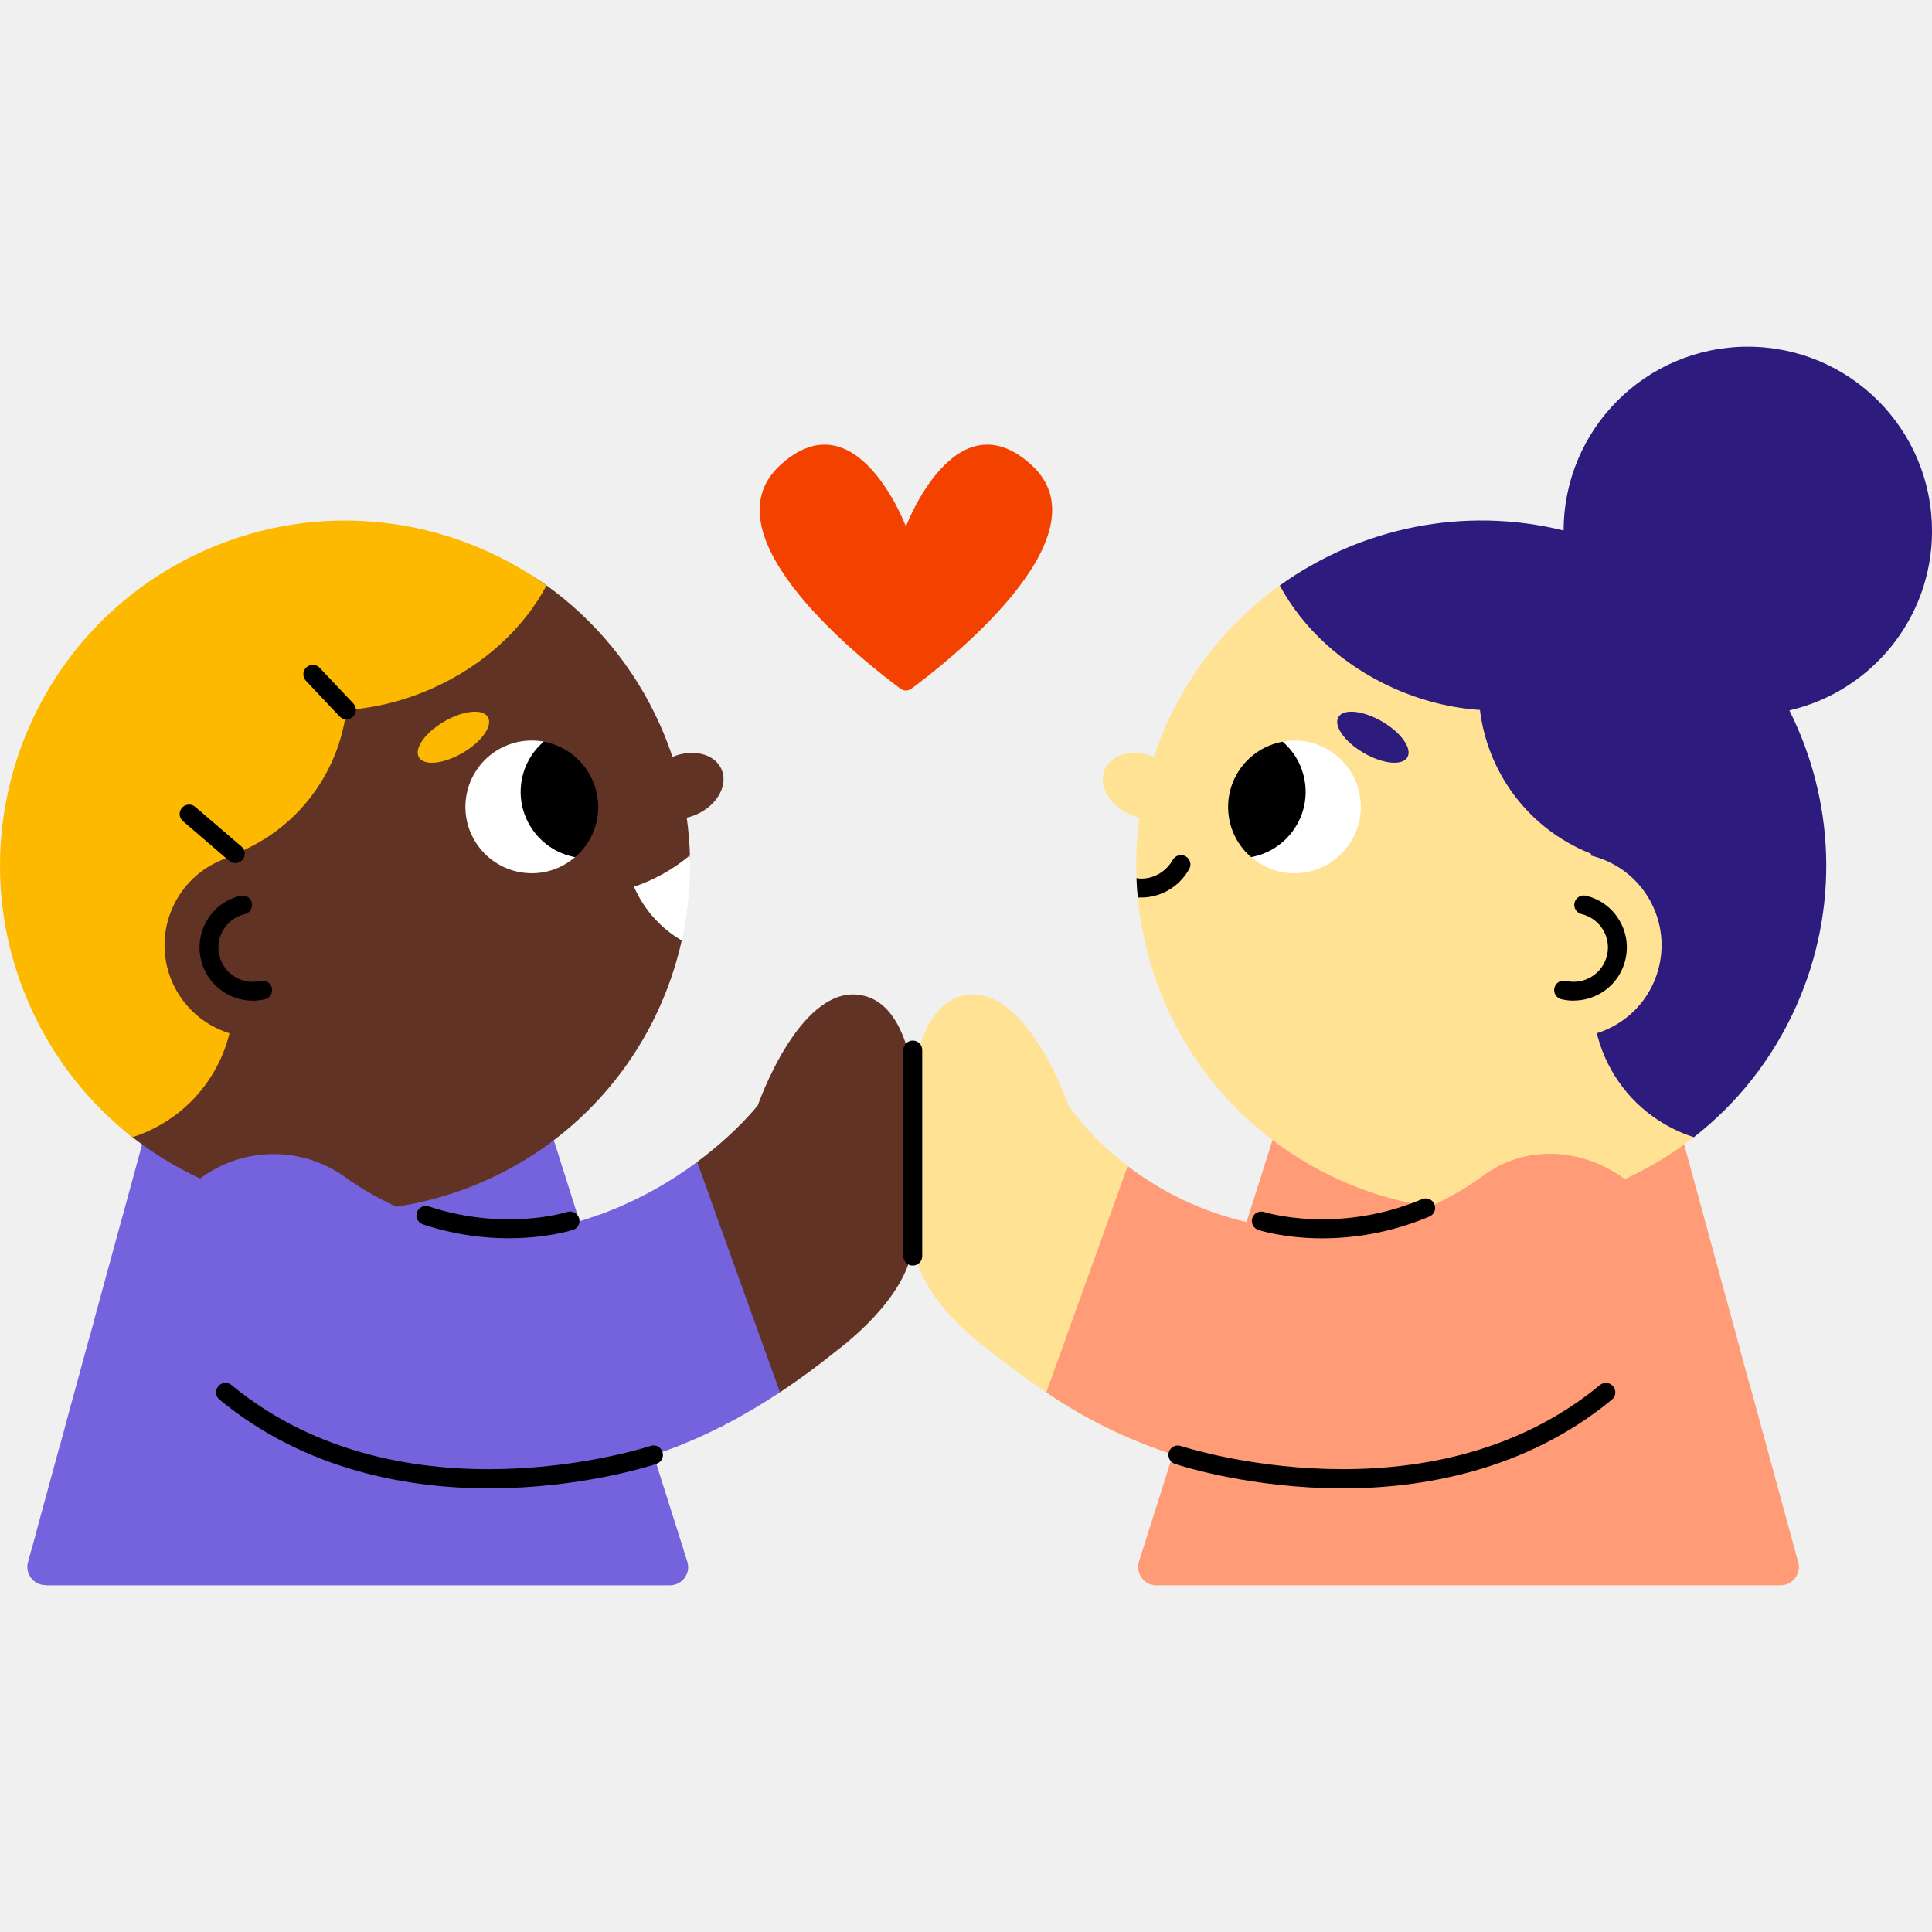
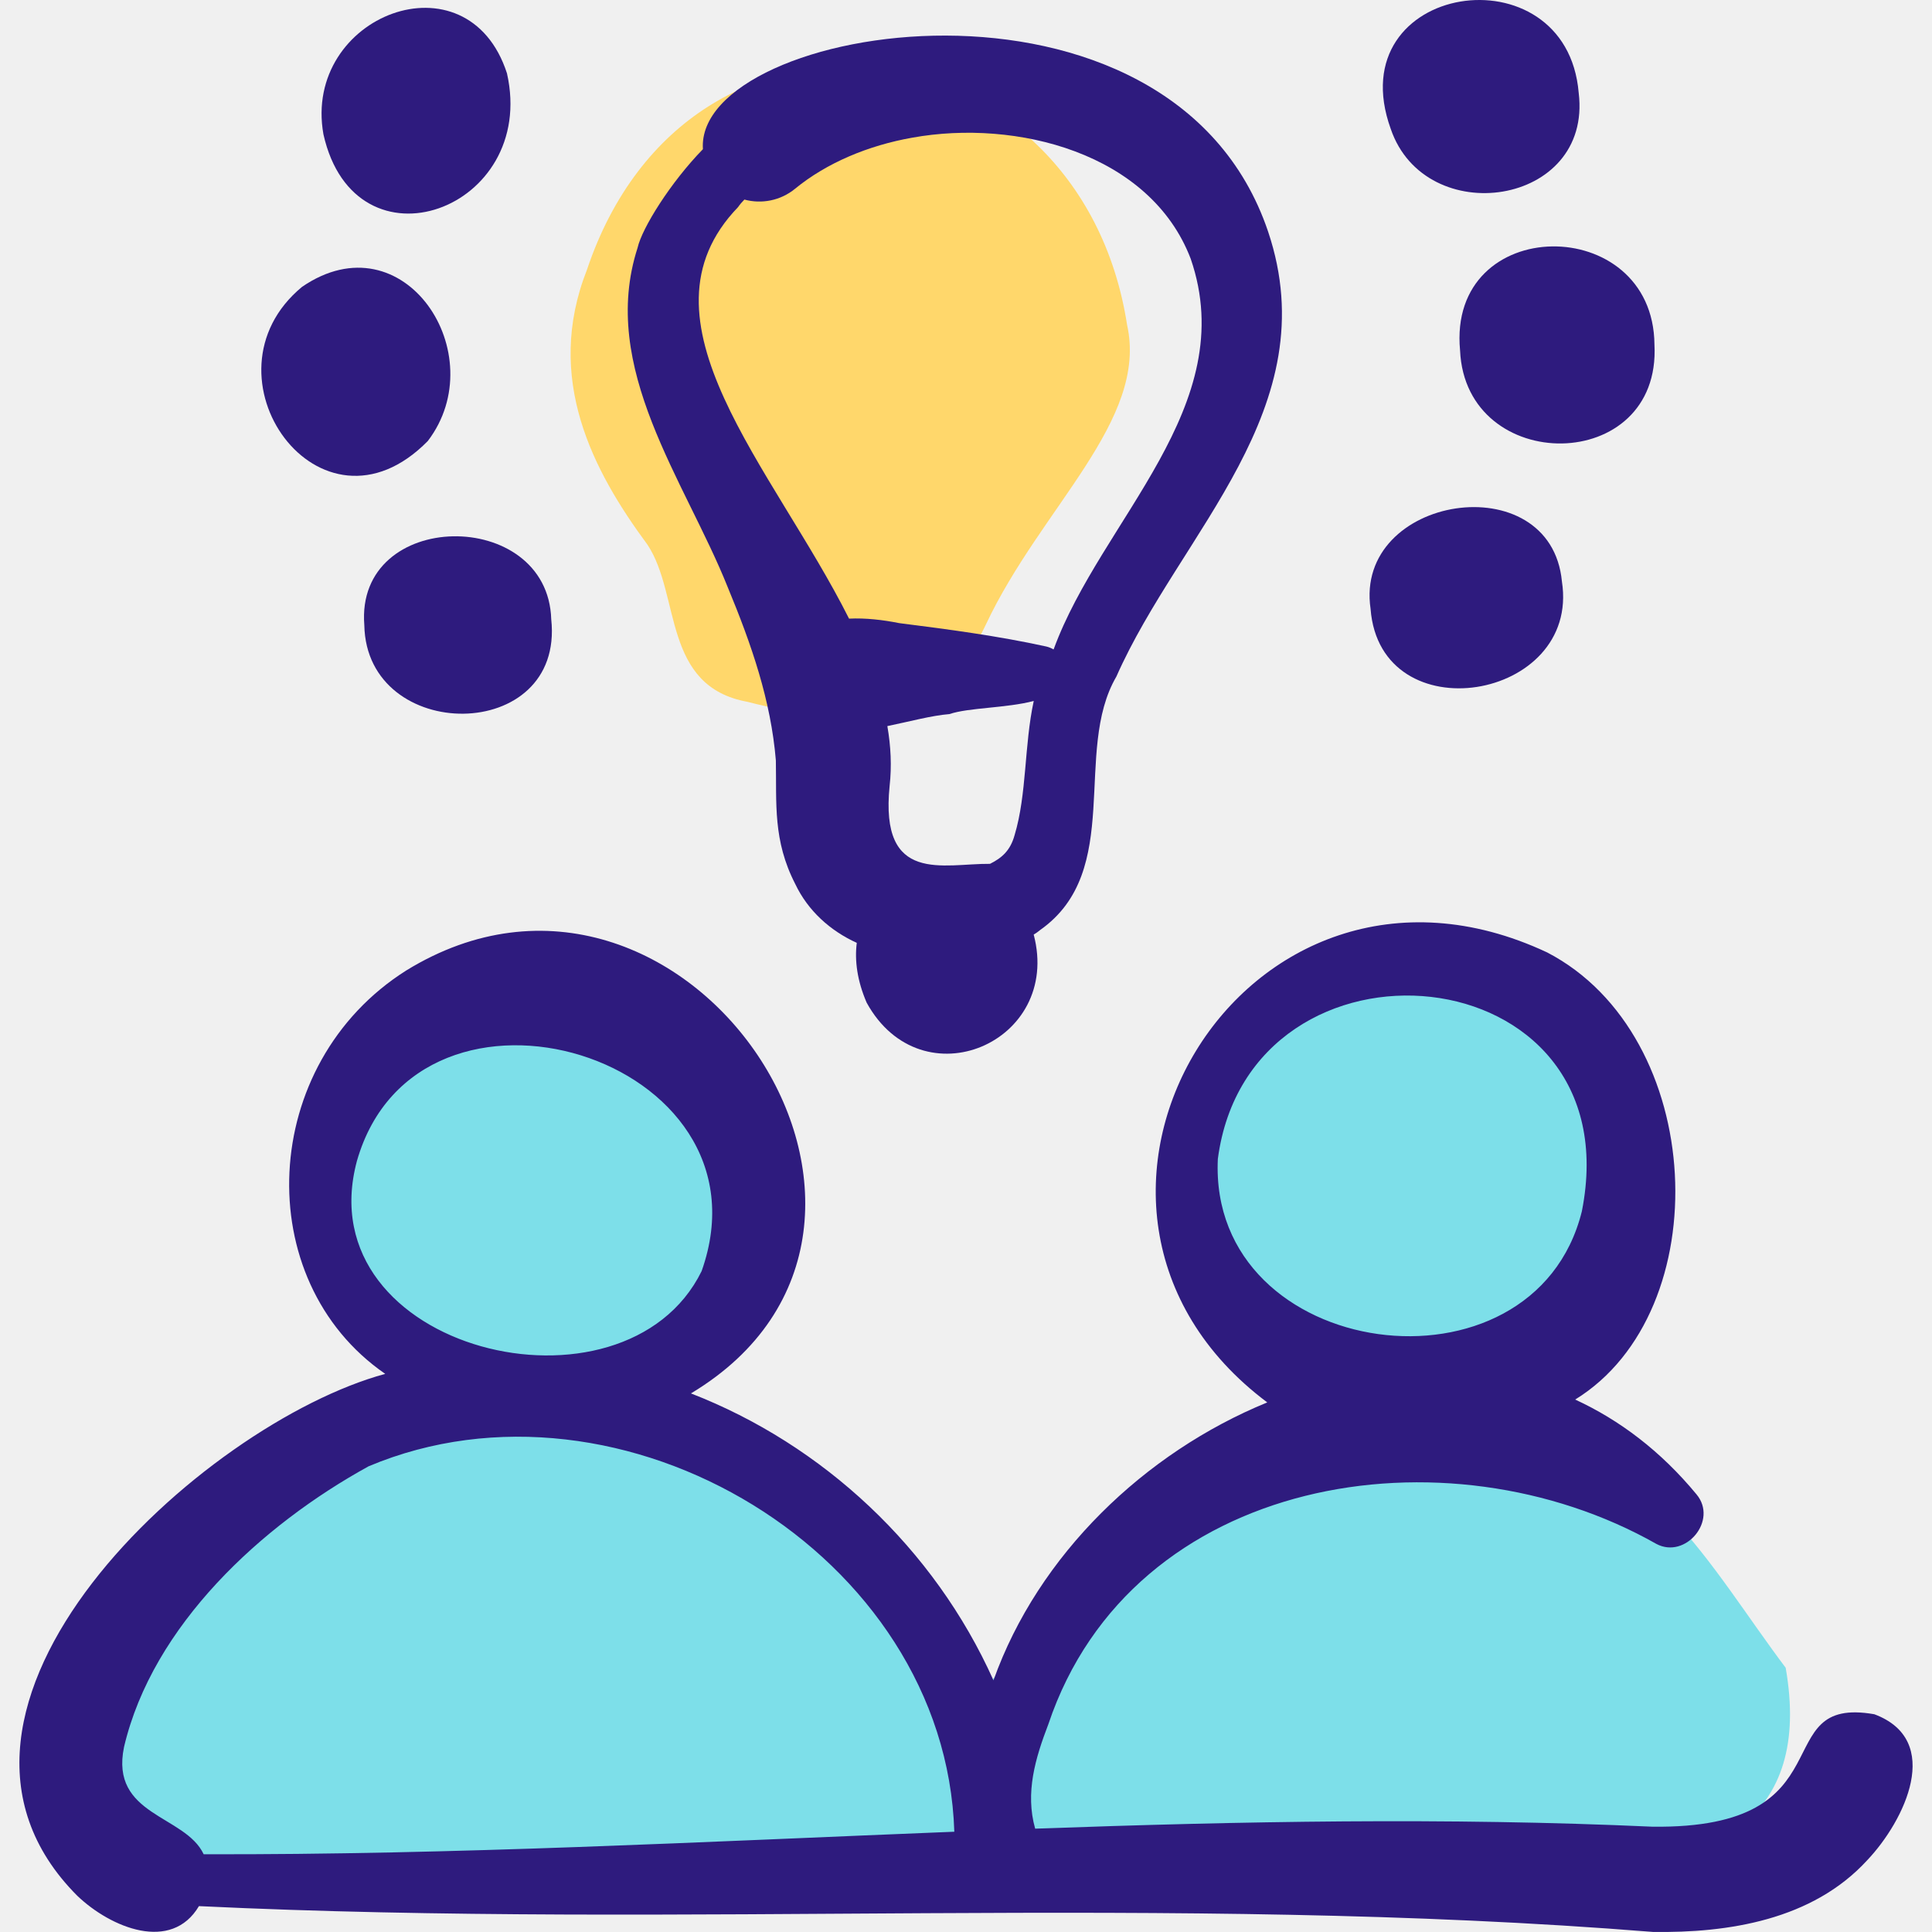
- <svg xmlns="http://www.w3.org/2000/svg" width="384" height="384" viewBox="0 0 384 384" fill="none">
-   <g clip-path="url(#clip0_609_761)">
-     <path d="M353.9 315.09H229.83C227.38 315.09 225.64 312.71 226.38 310.37L262.86 195.23L327.3 200.24L345.84 268.14L346.03 272.73L347.62 274.65L357.41 310.51C358.04 312.81 356.3 315.09 353.91 315.09H353.9Z" fill="#FF9B77" style="fill:#FF9B77;fill:color(display-p3 1 0.608 0.467);fill-opacity:1;" />
-     <path d="M345.83 268.14C339.38 287.93 332.98 302.21 330.67 304.75C328.23 303.09 322.36 290.87 316.44 267.83C315.6 264.56 314.77 261.1 313.99 257.54C319.11 239.95 322.05 224.74 322.05 215.33C322.05 211.26 321.55 208.19 320.51 205.95C318.89 202.42 316.25 201.68 314.33 201.68C312.06 201.68 308.95 202.72 307.09 207.62C305.91 210.71 305.32 215.1 305.32 220.69C305.32 231.34 307.41 244.87 310.13 257.4C309.65 259.01 309.15 260.65 308.64 262.31C301.61 285.08 294.16 301.97 291.63 304.75C289.18 303.09 283.31 290.87 277.39 267.83C276.55 264.56 275.73 261.1 274.94 257.54C280.06 239.95 282.99 224.74 282.99 215.33C282.99 211.26 282.49 208.19 281.46 205.95C279.83 202.42 277.2 201.68 275.27 201.68C273 201.68 269.9 202.72 268.03 207.62C266.86 210.71 266.26 215.11 266.26 220.69C266.26 231.34 268.36 244.87 271.06 257.4C270.59 259.01 270.1 260.65 269.58 262.31C262.54 285.09 255.1 301.97 252.56 304.75C250.22 303.16 244.7 291.81 239.01 270.45L236.93 277C239.38 285.46 241.93 292.78 244.34 298.21C248.45 307.46 251.02 308.66 252.79 308.66C254.34 308.66 256.12 307.77 260.88 297.06C263.86 290.36 267.26 281.39 270.45 271.8C271.24 269.42 272 267.08 272.73 264.75C273.63 268.46 274.56 271.99 275.48 275.25C278.07 284.46 280.81 292.4 283.39 298.21C287.49 307.46 290.06 308.66 291.85 308.66C293.4 308.66 295.18 307.77 299.94 297.06C302.92 290.36 306.32 281.4 309.51 271.8C310.3 269.42 311.06 267.08 311.79 264.75C312.68 268.46 313.61 272 314.53 275.25C317.12 284.46 319.86 292.4 322.44 298.21C326.55 307.46 329.12 308.66 330.89 308.66C332.44 308.66 334.22 307.77 338.98 297.06C341.66 291.03 344.68 283.16 347.59 274.65L345.81 268.14H345.83ZM270.49 213.25C271.27 208.06 272.88 205.41 275.28 205.41C276.3 205.41 277.58 205.77 278.45 208.54C280.48 214.99 278.56 229.86 273.3 249.48C270.73 235.9 269.18 222.07 270.5 213.24L270.49 213.25ZM309.54 213.25C310.31 208.06 311.92 205.41 314.32 205.41C315.34 205.41 316.62 205.77 317.49 208.54C319.51 214.99 317.59 229.86 312.34 249.48C309.77 235.9 308.22 222.07 309.54 213.24V213.25Z" fill="#FF9B77" style="fill:#FF9B77;fill:color(display-p3 1 0.608 0.467);fill-opacity:1;" />
-     <path d="M314.56 118.65C291.47 108.35 273.51 102.61 254.36 116.36C244.83 123.21 236.92 132.59 231.8 144.09C230.86 146.19 230.04 148.31 229.33 150.45C225.28 148.76 220.97 149.82 219.6 152.88C218.2 156 220.42 160.03 224.54 161.86C225.19 162.15 225.84 162.36 226.5 162.51C225.93 166.54 225.74 170.57 225.89 174.56C225.92 175.25 228.31 175.56 228.36 176.25C228.4 176.83 226.09 177.79 226.14 178.36C228.38 202.2 243.06 224.17 266.49 234.63C290.51 245.34 317.42 241.12 336.77 225.95C345.27 219.28 346.12 208.22 350.83 197.66C366.25 163.08 349.15 134.07 314.57 118.65H314.56Z" fill="#FFE293" style="fill:#FFE293;fill:color(display-p3 1 0.886 0.577);fill-opacity:1;" />
-     <path d="M384 105.52C384 85.3 367.61 68.91 347.39 68.91C327.17 68.91 310.82 85.25 310.78 105.44C290.97 100.54 270.37 104.87 254.37 116.37C258.86 124.75 266.72 132.18 276.99 136.78C282.67 139.32 288.5 140.73 294.15 141.11C295.6 152.98 303.05 163.82 314.76 169.07C315.24 169.29 315.73 169.49 316.22 169.69C316.35 174.92 317.7 180.02 320.11 184.6C319.74 185.28 319.39 185.96 319.07 186.67C312.55 201.25 319.07 218.35 333.65 224.87C334.65 225.32 335.65 225.7 336.67 226.03C345.22 219.35 352.3 210.55 357.02 199.96C365.74 180.41 364.57 158.95 355.65 141.2C371.89 137.45 384.01 122.91 384.01 105.53L384 105.52Z" fill="#2E1B7E" style="fill:#2E1B7E;fill:color(display-p3 0.18 0.106 0.494);fill-opacity:1;" />
-     <path d="M329.02 181.27C332.66 190.71 327.97 201.31 318.53 204.96C309.1 208.6 298.49 203.91 294.85 194.47C291.2 185.03 295.9 174.43 305.33 170.78C314.77 167.14 325.37 171.83 329.02 181.27Z" fill="#FFE293" style="fill:#FFE293;fill:color(display-p3 1 0.886 0.577);fill-opacity:1;" />
-     <path d="M312.78 198.89C311.97 198.89 311.15 198.8 310.34 198.6C309.33 198.36 308.71 197.35 308.95 196.35C309.19 195.34 310.19 194.72 311.21 194.95C312.98 195.37 314.81 195.07 316.36 194.11C317.91 193.15 318.99 191.65 319.41 189.88C320.27 186.22 318 182.55 314.34 181.68C313.33 181.44 312.71 180.43 312.95 179.43C313.19 178.42 314.19 177.8 315.2 178.03C317.95 178.68 320.28 180.35 321.76 182.75C323.24 185.15 323.71 187.98 323.06 190.73C322.41 193.48 320.74 195.81 318.34 197.29C316.65 198.33 314.74 198.87 312.8 198.87L312.78 198.89Z" fill="black" style="fill:black;fill-opacity:1;" />
-     <path d="M266.01 142.53C265.01 144.26 267.26 147.45 271.05 149.65C274.83 151.86 278.72 152.25 279.73 150.52C280.74 148.79 278.48 145.6 274.69 143.4C270.9 141.19 267.01 140.81 266.01 142.53Z" fill="#2E1B7E" style="fill:#2E1B7E;fill:color(display-p3 0.18 0.106 0.494);fill-opacity:1;" />
-     <path d="M254.92 147.41C257.27 149.42 255.58 169.09 248.67 170.35C251.44 172.75 255.18 173.98 259.09 173.44C266.3 172.44 271.34 165.78 270.35 158.57C269.35 151.35 262.69 146.31 255.48 147.31C255.28 147.34 255.1 147.36 254.93 147.41H254.92Z" fill="white" style="fill:white;fill-opacity:1;" />
-     <path d="M244.22 162.19C244.67 165.49 246.32 168.35 248.67 170.36C255.59 169.1 260.35 162.6 259.38 155.59C258.92 152.28 257.28 149.43 254.93 147.42C248.01 148.68 243.25 155.18 244.22 162.19Z" fill="black" style="fill:black;fill-opacity:1;" />
-     <path d="M236.35 172.75C234.81 175.51 232.17 177.48 229.12 178.14C228.37 178.3 227.61 178.39 226.87 178.39C226.62 178.39 226.37 178.39 226.14 178.36C226.01 177.1 225.93 175.83 225.88 174.55C226.65 174.68 227.48 174.66 228.32 174.48C230.32 174.04 232.06 172.74 233.09 170.92C233.6 170.01 234.74 169.69 235.64 170.19C236.55 170.7 236.87 171.84 236.36 172.74L236.35 172.75Z" fill="black" style="fill:black;fill-opacity:1;" />
-     <path d="M224.15 231.77L225.89 257.02L207.98 276.73C204.3 274.31 200.62 271.61 196.94 268.64C195.93 267.83 182.76 258.68 181.56 247.48C180.41 236.78 176.9 199.36 192.52 197.7C204.34 196.45 212.37 219.67 212.37 219.67C212.37 219.67 216.15 225.65 224.15 231.76V231.77Z" fill="#FFE293" style="fill:#FFE293;fill:color(display-p3 1 0.886 0.577);fill-opacity:1;" />
-     <path d="M332.49 258.66C331.29 264.59 327.83 269.96 322.93 273.5C316.09 278.46 302.57 286.84 284.54 291.07C283.95 291.21 283.09 290.23 282.5 290.36C281.86 290.5 281.49 291.74 280.84 291.86C275.07 292.99 268.89 293.67 262.35 293.68C262.29 293.68 261.48 292.16 260.83 292.15C260.19 292.15 258.93 293.67 258.29 293.65C254.22 293.51 250.1 293.06 245.97 292.32C245.28 292.2 244.47 290.96 243.77 290.82C243.02 290.67 242.39 291.61 241.63 291.44C236.38 290.24 231.18 288.59 226.16 286.54C225.62 286.31 225.53 285.27 224.99 285.04C224.39 284.78 223.32 285.33 222.72 285.06C217.51 282.7 212.54 279.9 207.97 276.74L224.14 231.77C225.37 232.71 226.69 233.65 228.12 234.57C228.82 235.03 229.28 236.55 230.03 237C230.65 237.36 231.56 236.64 232.21 237C233.66 237.78 235.18 238.54 236.79 239.24C237.43 239.52 237.67 240.7 238.34 240.96C238.85 241.16 239.77 240.46 240.29 240.65C243.36 241.78 246.68 242.74 250.28 243.43C271.66 248.83 289.37 237.6 294.3 234.03C297.86 231.3 301.78 229.84 305.72 229.44C306.35 229.38 307.09 230.45 307.71 230.44C308.33 230.43 308.84 229.34 309.46 229.37C311.9 229.52 314.3 230.05 316.58 230.91C317.15 231.12 317.29 232.97 317.85 233.22C318.47 233.5 319.5 232.2 320.1 232.53C329.01 237.46 335.13 247.52 332.49 258.66Z" fill="#FF9B77" style="fill:#FF9B77;fill:color(display-p3 1 0.608 0.467);fill-opacity:1;" />
-     <path d="M313.98 257.53C316.64 248.39 318.71 239.89 320.09 232.52C318.97 231.9 317.8 231.36 316.59 230.9C315.59 236.42 314.16 242.67 312.34 249.49C311.04 242.62 310 235.68 309.46 229.37C308.21 229.3 306.96 229.31 305.71 229.45C306.44 238.26 308.11 248.1 310.12 257.39C309.64 259 309.15 260.64 308.64 262.3C305.88 271.25 303.05 279.3 300.48 285.94C302.15 285.26 303.76 284.55 305.28 283.83C306.71 280.03 308.14 275.97 309.53 271.79C310.32 269.41 311.08 267.06 311.81 264.74C312.7 268.45 313.63 271.99 314.54 275.24C314.84 276.31 315.15 277.37 315.46 278.41C316.64 277.71 317.75 277.02 318.76 276.35C317.99 273.69 317.21 270.85 316.43 267.81C315.59 264.54 314.76 261.08 313.98 257.52V257.53ZM274.94 257.53C276.53 252.05 277.91 246.81 279.06 241.89C277.74 242.35 276.35 242.78 274.91 243.15C274.41 245.2 273.87 247.31 273.29 249.49C272.93 247.58 272.59 245.67 272.27 243.77C271.08 244.03 269.84 244.24 268.58 244.42C269.3 248.76 270.15 253.13 271.07 257.39C270.6 259 270.1 260.64 269.59 262.3C265.64 275.09 261.56 286.02 258.29 293.64C259.6 293.69 260.9 293.71 262.18 293.68H262.36C264.97 287.48 267.8 279.85 270.48 271.79C271.28 269.41 272.03 267.06 272.76 264.74C273.66 268.45 274.59 271.99 275.51 275.24C277.26 281.44 279.07 287.07 280.85 291.86C282.1 291.61 283.34 291.35 284.55 291.07C282.34 285.19 279.87 277.46 277.39 267.82C276.55 264.55 275.73 261.09 274.95 257.53H274.94ZM235.89 257.53C237.62 251.58 239.1 245.91 240.3 240.65C239.09 240.21 237.92 239.73 236.79 239.24C236.06 242.49 235.21 245.91 234.25 249.5C233.45 245.31 232.76 241.09 232.22 237C230.77 236.22 229.42 235.4 228.13 234.57C228.99 241.97 230.4 249.86 232.03 257.39C231.55 259 231.05 260.64 230.54 262.3C227.9 270.86 225.2 278.59 222.73 285.05C223.86 285.57 225.01 286.07 226.17 286.53C227.92 281.97 229.7 276.98 231.44 271.79C232.23 269.41 232.99 267.06 233.72 264.74C234.61 268.45 235.54 271.99 236.45 275.24C238.15 281.26 239.9 286.74 241.64 291.43C243.08 291.76 244.53 292.06 245.98 292.32C243.65 286.32 241 278.15 238.34 267.82C237.5 264.55 236.67 261.09 235.89 257.53Z" fill="#FF9B77" style="fill:#FF9B77;fill:color(display-p3 1 0.608 0.467);fill-opacity:1;" />
-     <path d="M266.81 295.82C265.61 295.82 264.46 295.8 263.33 295.77C246.4 295.23 234.02 291.13 233.51 290.95C232.53 290.62 232 289.56 232.33 288.58C232.66 287.6 233.72 287.07 234.7 287.4C235.19 287.56 283.88 303.44 317.99 275.3C318.79 274.64 319.97 274.75 320.63 275.55C321.29 276.35 321.18 277.53 320.38 278.19C303.01 292.52 282.26 295.83 266.81 295.83V295.82Z" fill="black" style="fill:black;fill-opacity:1;" />
-     <path d="M262.83 246.13C255.38 246.13 250.47 244.58 250.11 244.46C249.13 244.14 248.59 243.08 248.91 242.1C249.23 241.11 250.29 240.58 251.27 240.9C251.41 240.95 265.82 245.44 282.64 238.34C283.59 237.94 284.69 238.39 285.1 239.34C285.5 240.29 285.06 241.39 284.1 241.8C276.1 245.17 268.68 246.13 262.83 246.13Z" fill="black" style="fill:black;fill-opacity:1;" />
-     <path d="M9.08 315.09H133.15C135.6 315.09 137.35 312.71 136.6 310.37L135.81 307.88L133.22 305.79L134.63 304.12L129.2 287L127.13 285.34L128.01 283.25L122.59 266.13L120.5 264.25L121.4 262.37L115.98 245.26L113.5 244.02L114.79 241.5L100.12 195.21L35.68 200.23L24.41 241.52L23.38 245.25L18.71 262.36L19.55 264.68L17.68 266.13L13.01 283.23L14.25 285.47L11.98 286.98L7.31 304.1L9.22 305.72L6.29 307.85L5.57 310.48C4.94 312.79 6.67 315.06 9.07 315.06L9.08 315.09Z" fill="#7562DD" style="fill:#7562DD;fill:color(display-p3 0.459 0.384 0.867);fill-opacity:1;" />
-     <path d="M135.82 307.88H6.3L7.32 304.13H134.63L135.82 307.88Z" fill="#7562DD" style="fill:#7562DD;fill:color(display-p3 0.459 0.384 0.867);fill-opacity:1;" />
-     <path d="M129.21 287H12L13.02 283.25H128.01L129.2 287H129.21Z" fill="#7562DD" style="fill:#7562DD;fill:color(display-p3 0.459 0.384 0.867);fill-opacity:1;" />
-     <path d="M122.59 266.13H17.7L18.73 262.38H121.41L122.59 266.13Z" fill="#7562DD" style="fill:#7562DD;fill:color(display-p3 0.459 0.384 0.867);fill-opacity:1;" />
-     <path d="M143.39 152.87C142.03 149.81 137.71 148.76 133.66 150.44C132.95 148.3 132.12 146.18 131.19 144.08C126.06 132.59 118.16 123.2 108.63 116.36C89.48 102.61 69.96 109.88 46.87 120.18C12.29 135.6 -5.44 163.08 9.99 197.66C14.72 208.25 17.78 219.35 26.33 226.03C45.68 241.14 72.53 245.34 96.52 234.64C117.11 225.45 130.94 207.36 135.5 186.93C136.14 184.09 133.07 181.39 133.34 178.48C133.59 175.75 137.22 172.8 137.13 170.03C137.06 167.53 136.84 165.03 136.49 162.52C137.15 162.37 137.8 162.16 138.46 161.87C142.58 160.03 144.79 156.01 143.4 152.89L143.39 152.87Z" fill="#613325" style="fill:#613325;fill:color(display-p3 0.38 0.2 0.145);fill-opacity:1;" />
-     <path d="M108.63 116.37C104.14 124.75 96.28 132.19 86.01 136.78C80.33 139.32 74.49 140.73 68.85 141.11C67.4 152.98 59.95 163.82 48.23 169.07C47.75 169.29 47.26 169.49 46.77 169.69C46.65 174.92 45.3 180.02 42.88 184.6C43.25 185.28 43.6 185.96 43.92 186.67C50.45 201.25 43.92 218.35 29.34 224.87C28.34 225.32 27.34 225.7 26.32 226.03C17.77 219.35 10.69 210.55 5.97 199.96C-9.46 165.38 6.07 124.85 40.65 109.42C63.74 99.12 89.48 102.62 108.63 116.38V116.37Z" fill="#FCB900" style="fill:#FCB900;fill:color(display-p3 0.988 0.726 0);fill-opacity:1;" />
-     <path d="M96.98 142.53C97.99 144.26 95.73 147.45 91.94 149.65C88.15 151.86 84.27 152.25 83.26 150.52C82.25 148.79 84.51 145.6 88.3 143.4C92.09 141.19 95.98 140.81 96.98 142.53Z" fill="#FCB900" style="fill:#FCB900;fill:color(display-p3 0.988 0.726 0);fill-opacity:1;" />
-     <path d="M57.56 170.76C67.01 174.37 71.75 184.95 68.14 194.4C64.53 203.85 53.94 208.59 44.49 204.98C35.04 201.37 30.3 190.79 33.91 181.34C37.52 171.89 48.11 167.15 57.55 170.76H57.56Z" fill="#613325" style="fill:#613325;fill:color(display-p3 0.38 0.2 0.145);fill-opacity:1;" />
-     <path d="M50.22 198.89C45.43 198.89 41.08 195.6 39.94 190.74C39.3 187.99 39.76 185.16 41.24 182.76C42.73 180.36 45.05 178.68 47.8 178.04C48.81 177.8 49.82 178.43 50.05 179.44C50.29 180.45 49.66 181.45 48.66 181.69C46.89 182.11 45.38 183.19 44.43 184.74C43.47 186.29 43.18 188.12 43.59 189.89C44.45 193.55 48.13 195.82 51.78 194.96C52.79 194.72 53.8 195.35 54.04 196.36C54.27 197.37 53.65 198.37 52.65 198.61C51.84 198.8 51.03 198.9 50.23 198.9L50.22 198.89Z" fill="black" style="fill:black;fill-opacity:1;" />
-     <path d="M108.06 147.41C105.71 149.42 107.4 169.09 114.31 170.35C111.54 172.75 107.8 173.98 103.89 173.44C96.68 172.44 91.63 165.78 92.63 158.57C93.63 151.35 100.29 146.31 107.5 147.31C107.7 147.34 107.88 147.36 108.05 147.41H108.06Z" fill="white" style="fill:white;fill-opacity:1;" />
-     <path d="M118.77 162.19C118.32 165.49 116.67 168.35 114.32 170.36C107.4 169.1 102.64 162.6 103.61 155.59C104.07 152.28 105.71 149.43 108.06 147.42C114.98 148.68 119.74 155.18 118.77 162.19Z" fill="black" style="fill:black;fill-opacity:1;" />
-     <path d="M135.49 186.92C134.01 186.06 132.35 184.87 130.74 183.24C128.19 180.66 126.78 178.01 126.01 176.26C128.08 175.55 130.67 174.45 133.42 172.71C134.81 171.83 136.04 170.92 137.11 170.02C137.28 175.75 136.72 181.42 135.49 186.93V186.92Z" fill="white" style="fill:white;fill-opacity:1;" />
-     <path d="M68.85 142.98C68.35 142.98 67.86 142.78 67.49 142.39L60.81 135.31C60.1 134.56 60.13 133.37 60.89 132.66C61.65 131.95 62.83 131.98 63.54 132.73L70.22 139.81C70.93 140.56 70.9 141.75 70.15 142.46C69.79 142.8 69.32 142.97 68.86 142.97L68.85 142.98Z" fill="black" style="fill:black;fill-opacity:1;" />
-     <path d="M46.77 171.55C46.34 171.55 45.9 171.4 45.55 171.1L36.36 163.21C35.57 162.54 35.48 161.35 36.16 160.57C36.83 159.78 38.02 159.69 38.8 160.37L47.99 168.25C48.78 168.93 48.87 170.11 48.19 170.9C47.81 171.33 47.29 171.55 46.77 171.55Z" fill="black" style="fill:black;fill-opacity:1;" />
-     <path d="M181.44 247.49C180.29 258.2 167.11 267.8 166.05 268.65C162.37 271.61 158.7 274.31 155.02 276.73L139.69 259.06L138.56 230.94C146.47 225.07 150.63 219.68 150.63 219.68C150.63 219.68 158.66 196.45 170.48 197.7C186.08 199.36 182.58 236.78 181.44 247.49Z" fill="#613325" style="fill:#613325;fill:color(display-p3 0.38 0.2 0.145);fill-opacity:1;" />
-     <path d="M155.01 276.74C151.31 279.19 147.61 281.36 143.94 283.26C142.4 284.05 139.47 284.08 137.94 284.78C136.77 285.31 136.99 286.53 135.82 287.01C132.07 288.53 128.35 289.76 124.65 290.7C116.31 292.81 108.33 293.69 100.82 293.69C87.27 293.69 75.24 290.81 65.29 287.04C63.95 286.53 66.53 284.85 65.26 284.32C63.61 283.62 58.14 284.05 56.63 283.32C49.4 279.84 43.76 276.18 40.07 273.5C37.29 271.48 35.07 268.99 33.42 266.21C33.07 265.62 36.64 264.46 36.35 263.85C36.03 263.19 31.85 263.08 31.59 262.39C29.54 256.97 29.45 250.89 31.51 245.33C31.75 244.68 34.36 244.31 34.66 243.68C34.96 243.04 32.95 242.13 33.31 241.51C33.72 240.8 34.17 240.11 34.66 239.44C42.57 228.55 57.8 226.12 68.7 234.03C70.99 235.69 76.06 239.02 82.99 241.55C85.29 242.39 87.29 243.55 89.97 244.13C96.53 245.54 104.87 245.7 112.98 243.65C115.13 243.1 116.94 242.23 118.92 241.52C126.92 238.65 133.51 234.7 138.57 230.95L142.37 241.52L141.25 243.85L143.71 245.28L149.87 262.41L149.03 264.42L151.21 266.12L155.03 276.74H155.01Z" fill="#7562DD" style="fill:#7562DD;fill:color(display-p3 0.459 0.384 0.867);fill-opacity:1;" />
-     <path d="M143.94 283.25C141.22 284.65 138.51 285.91 135.81 287H65.21C62.09 285.82 59.17 284.55 56.49 283.25H143.94Z" fill="#7562DD" style="fill:#7562DD;fill:color(display-p3 0.459 0.384 0.867);fill-opacity:1;" />
-     <path d="M151.2 266.13H33.37C32.66 264.93 32.06 263.67 31.58 262.38H149.86L151.21 266.13H151.2Z" fill="#7562DD" style="fill:#7562DD;fill:color(display-p3 0.459 0.384 0.867);fill-opacity:1;" />
-     <path d="M143.7 245.27H31.52C31.99 243.99 32.59 242.73 33.3 241.52H82.87C90.82 244.44 101.23 246.33 112.69 243.43C114.84 242.87 116.91 242.23 118.88 241.52H142.35L143.7 245.27Z" fill="#7562DD" style="fill:#7562DD;fill:color(display-p3 0.459 0.384 0.867);fill-opacity:1;" />
-     <path d="M97.19 295.82C81.74 295.82 60.99 292.52 43.62 278.18C42.82 277.52 42.71 276.34 43.37 275.54C44.03 274.74 45.21 274.63 46.01 275.29C80.16 303.46 128.81 287.56 129.3 287.39C130.28 287.06 131.34 287.59 131.67 288.57C132 289.55 131.47 290.62 130.49 290.95C129.97 291.13 117.6 295.23 100.67 295.77C99.55 295.81 98.39 295.82 97.19 295.82Z" fill="black" style="fill:black;fill-opacity:1;" />
-     <path d="M101.19 246.12C96.36 246.12 90.46 245.47 84.05 243.35C83.07 243.02 82.53 241.96 82.86 240.98C83.18 240 84.25 239.47 85.23 239.79C100.39 244.8 112.61 240.93 112.73 240.89C113.71 240.57 114.77 241.11 115.09 242.09C115.41 243.07 114.87 244.13 113.89 244.45C113.56 244.55 108.65 246.11 101.19 246.11V246.12Z" fill="black" style="fill:black;fill-opacity:1;" />
-     <path d="M181.42 251.54C180.38 251.54 179.54 250.7 179.54 249.66V208.7C179.54 207.66 180.38 206.82 181.42 206.82C182.46 206.82 183.3 207.66 183.3 208.7V249.66C183.3 250.7 182.46 251.54 181.42 251.54Z" fill="black" style="fill:black;fill-opacity:1;" />
-     <path d="M205.02 92.43C189.87 78.58 180.06 104.64 180.06 104.64C180.06 104.64 170.25 78.58 155.1 92.43C139.58 106.62 172.59 132.17 179.01 136.9C179.63 137.36 180.49 137.36 181.12 136.9C187.53 132.17 220.54 106.62 205.02 92.43Z" fill="#F34100" style="fill:#F34100;fill:color(display-p3 0.953 0.255 0);fill-opacity:1;" />
-   </g>
-   <defs>
-     <clipPath id="clip0_609_761">
-       <rect width="384" height="384" fill="white" style="fill:white;fill-opacity:1;" />
-     </clipPath>
-   </defs>
+ <svg xmlns="http://www.w3.org/2000/svg" width="140" height="140" viewBox="0 0 140 140" fill="none">
+   <path d="M115.794 84.82C114.672 63.516 81.484 69.905 87.784 90.144C93.319 105.379 116.341 101.158 115.794 84.82Z" fill="#7DDFE9" style="fill:#7DDFE9;fill:color(display-p3 0.49 0.875 0.914);fill-opacity:1;" />
+   <path d="M52.386 82.919C47.744 63.96 16.496 75.369 24.851 92.843C31.267 109.596 59.9 99.807 52.386 82.919Z" fill="#7DDFE9" style="fill:#7DDFE9;fill:color(display-p3 0.49 0.875 0.914);fill-opacity:1;" />
+   <path d="M129.396 120.85C123.917 113.587 119.386 104.521 109.083 103.77C92.934 98.242 78.921 113.983 71.134 122.565C58.93 95.697 10.346 97.865 5.771 128.023C4.159 143.498 70.296 136.068 81.648 135.301C100.098 134.055 133.296 143.114 129.396 120.85Z" fill="#7DDFE9" style="fill:#7DDFE9;fill:color(display-p3 0.49 0.875 0.914);fill-opacity:1;" />
+   <path d="M81.673 23.544C78.265 1.523 49.965 -2.616 42.531 19.554C39.428 27.437 42.968 34.123 46.924 39.479C49.338 43.131 47.97 49.74 54.184 50.862C61.393 52.727 67.962 52.649 71.451 45.234C75.441 36.757 83.22 30.47 81.673 23.544Z" fill="#FFD76B" style="fill:#FFD76B;fill:color(display-p3 1 0.843 0.42);fill-opacity:1;" />
+   <path d="M135.822 124.221C127.863 122.83 134.168 132.555 119.733 132.369C104.831 131.693 89.921 131.974 75.012 132.512C74.275 129.901 75.025 127.401 75.969 124.939C82.036 106.881 104.808 103.248 120.029 111.879C122.139 112.998 124.511 110.179 122.938 108.29C120.347 105.15 117.356 102.897 114.143 101.417C124.534 95.017 123.688 75.033 112.114 69.017C90.111 58.701 73 87.511 91.831 101.624C82.944 105.262 75.233 112.668 71.991 121.763C67.697 112.184 59.623 104.677 50.069 100.972C70.298 88.829 49.587 57.949 29.445 70.32C18.742 77.076 18.072 92.765 27.915 99.556C14.639 103.151 -7.988 123.763 5.604 137.379C8.05 139.712 12.42 141.487 14.416 138.125C49.577 139.81 84.717 137.182 119.781 139.995C125.233 140.075 131.335 139.136 135.308 134.797C138.021 131.934 140.849 126.099 135.822 124.221ZM88.249 83.984C90.555 66.473 118.373 68.913 114.627 87.778C111.134 101.845 87.552 98.692 88.249 83.984ZM25.867 84.116C30.308 68.666 56.376 76.52 50.842 92.111C45.25 103.492 22.146 97.912 25.867 84.116ZM14.759 134.366C13.416 131.501 7.946 131.595 8.989 126.587C11.065 117.77 18.96 110.513 26.714 106.251C45.023 98.551 68.518 112.592 69.153 132.734C51.012 133.455 32.875 134.417 14.759 134.366Z" fill="#2E1B7E" style="fill:#2E1B7E;fill:color(display-p3 0.18 0.106 0.494);fill-opacity:1;" />
+   <path d="M105.802 25.395C106.201 34.477 120.39 34.428 119.888 24.967C119.807 15.389 104.862 15.441 105.802 25.395Z" fill="#2E1B7E" style="fill:#2E1B7E;fill:color(display-p3 0.18 0.106 0.494);fill-opacity:1;" />
+   <path d="M114.399 6.733C113.523 -3.77 96.954 -1.283 100.777 9.337C103.286 16.701 115.401 14.957 114.399 6.733Z" fill="#2E1B7E" style="fill:#2E1B7E;fill:color(display-p3 0.18 0.106 0.494);fill-opacity:1;" />
+   <path d="M113.183 42.139C112.376 33.629 98.097 35.869 99.317 44.123C100.013 53.194 114.529 50.795 113.183 42.139Z" fill="#2E1B7E" style="fill:#2E1B7E;fill:color(display-p3 0.18 0.106 0.494);fill-opacity:1;" />
+   <path d="M56.222 55.105C56.279 58.241 56.002 60.896 57.626 64.057C58.554 66.013 60.178 67.455 62.085 68.323C61.922 69.606 62.116 71.067 62.8 72.655C66.788 79.912 76.97 75.545 74.905 67.722C75.067 67.627 75.224 67.52 75.371 67.394C81.462 63.105 77.72 54.457 80.898 49.024C85.521 38.566 96.195 29.599 91.894 16.789C84.875 -4.029 50.31 1.707 50.936 10.811C48.594 13.214 46.525 16.521 46.202 17.955C43.385 26.67 49.625 34.792 52.721 42.518C54.468 46.727 55.861 50.76 56.222 55.105ZM73.522 60.514C73.217 61.621 72.618 62.161 71.739 62.597C68.364 62.563 63.741 64.119 64.464 56.958C64.627 55.517 64.553 54.068 64.301 52.615C65.895 52.29 67.491 51.851 68.801 51.745C70.193 51.27 72.917 51.319 74.909 50.795C74.21 54.024 74.417 57.537 73.522 60.514ZM53.483 15.008C53.609 14.822 53.765 14.641 53.941 14.462C55.178 14.795 56.552 14.549 57.618 13.674C59.897 11.805 62.919 10.538 66.113 9.975C73.624 8.618 83.349 11.071 86.283 18.752C89.965 29.442 79.797 37.66 76.363 47.022C76.356 47.035 76.349 47.047 76.341 47.059C76.181 46.965 76.003 46.892 75.812 46.847C72.293 46.076 68.737 45.607 65.16 45.154C63.989 44.919 62.712 44.77 61.525 44.829C56.012 33.851 45.594 23.181 53.483 15.008Z" fill="#2E1B7E" style="fill:#2E1B7E;fill:color(display-p3 0.18 0.106 0.494);fill-opacity:1;" />
+   <path d="M31.001 31.957C35.775 25.696 29.278 15.722 21.888 20.786C14.14 27.191 23.22 39.883 31.001 31.957Z" fill="#2E1B7E" style="fill:#2E1B7E;fill:color(display-p3 0.18 0.106 0.494);fill-opacity:1;" />
+   <path d="M36.737 5.315C33.887 -3.497 21.901 1.117 23.437 9.733C25.747 20.025 38.972 15.212 36.737 5.315Z" fill="#2E1B7E" style="fill:#2E1B7E;fill:color(display-p3 0.18 0.106 0.494);fill-opacity:1;" />
+   <path d="M26.4 45.305C26.564 53.915 40.919 53.936 39.945 44.879C39.703 36.725 25.725 36.848 26.4 45.305Z" fill="#2E1B7E" style="fill:#2E1B7E;fill:color(display-p3 0.18 0.106 0.494);fill-opacity:1;" />
</svg>
